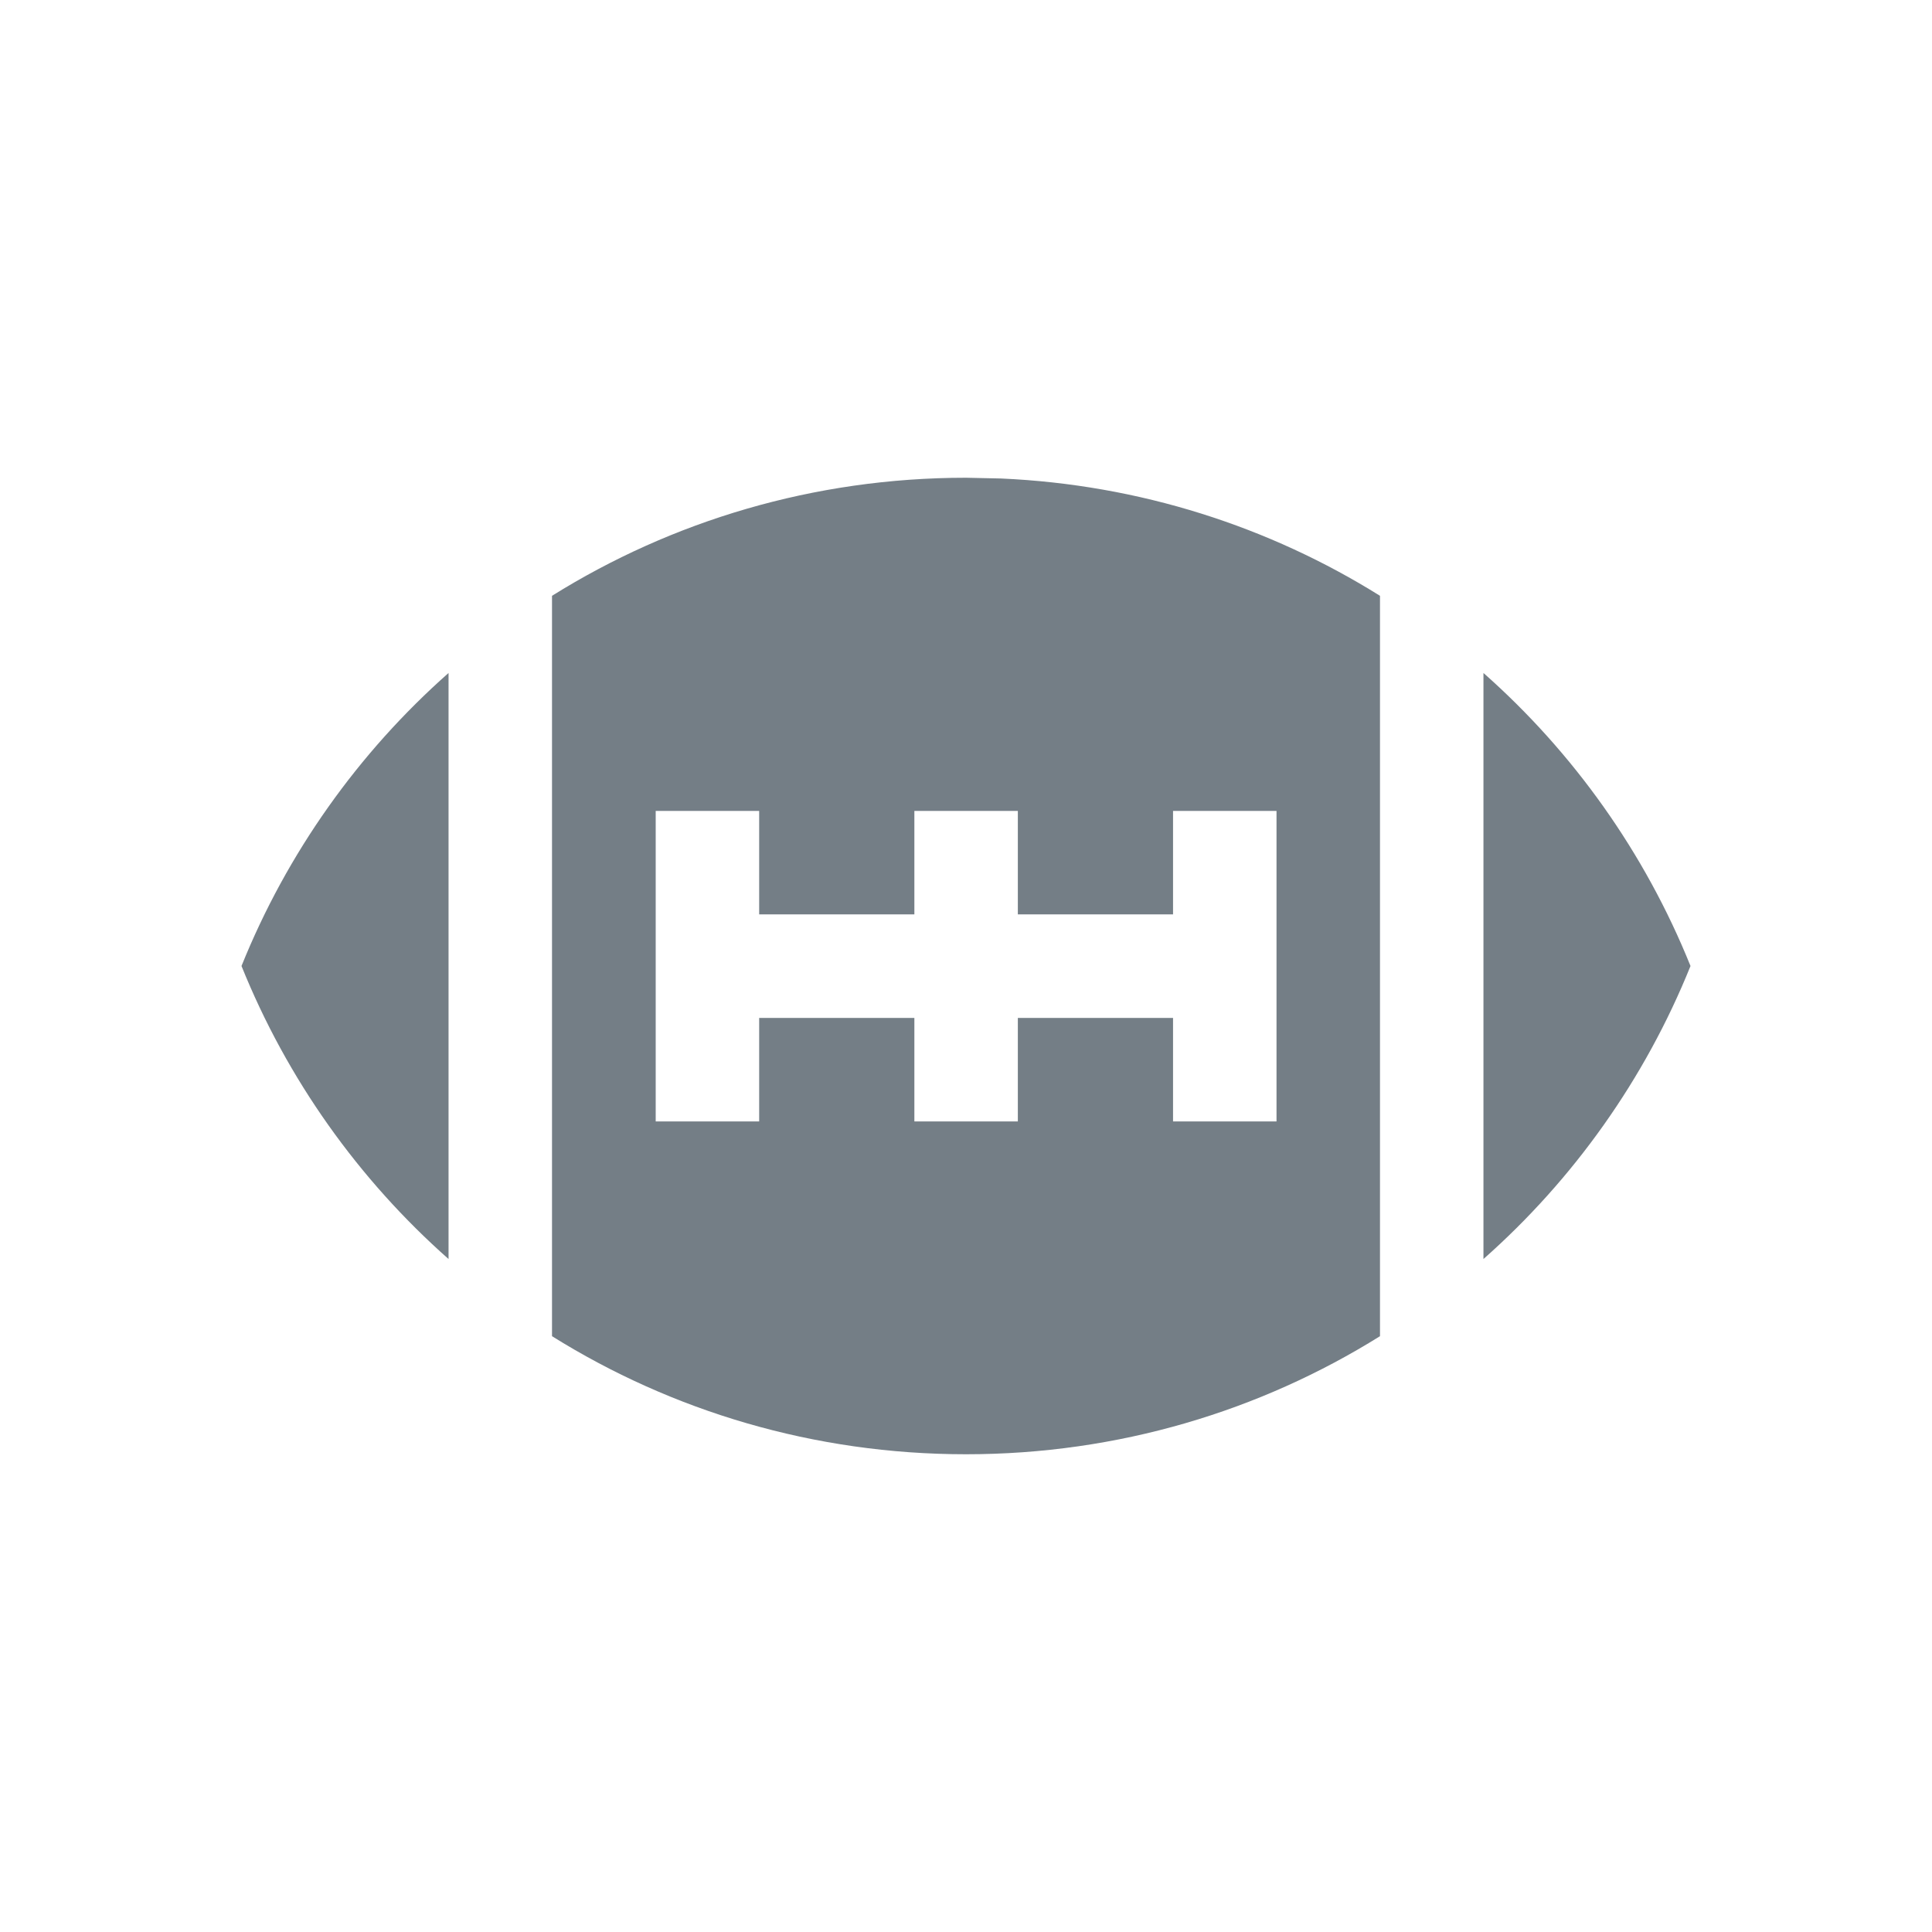
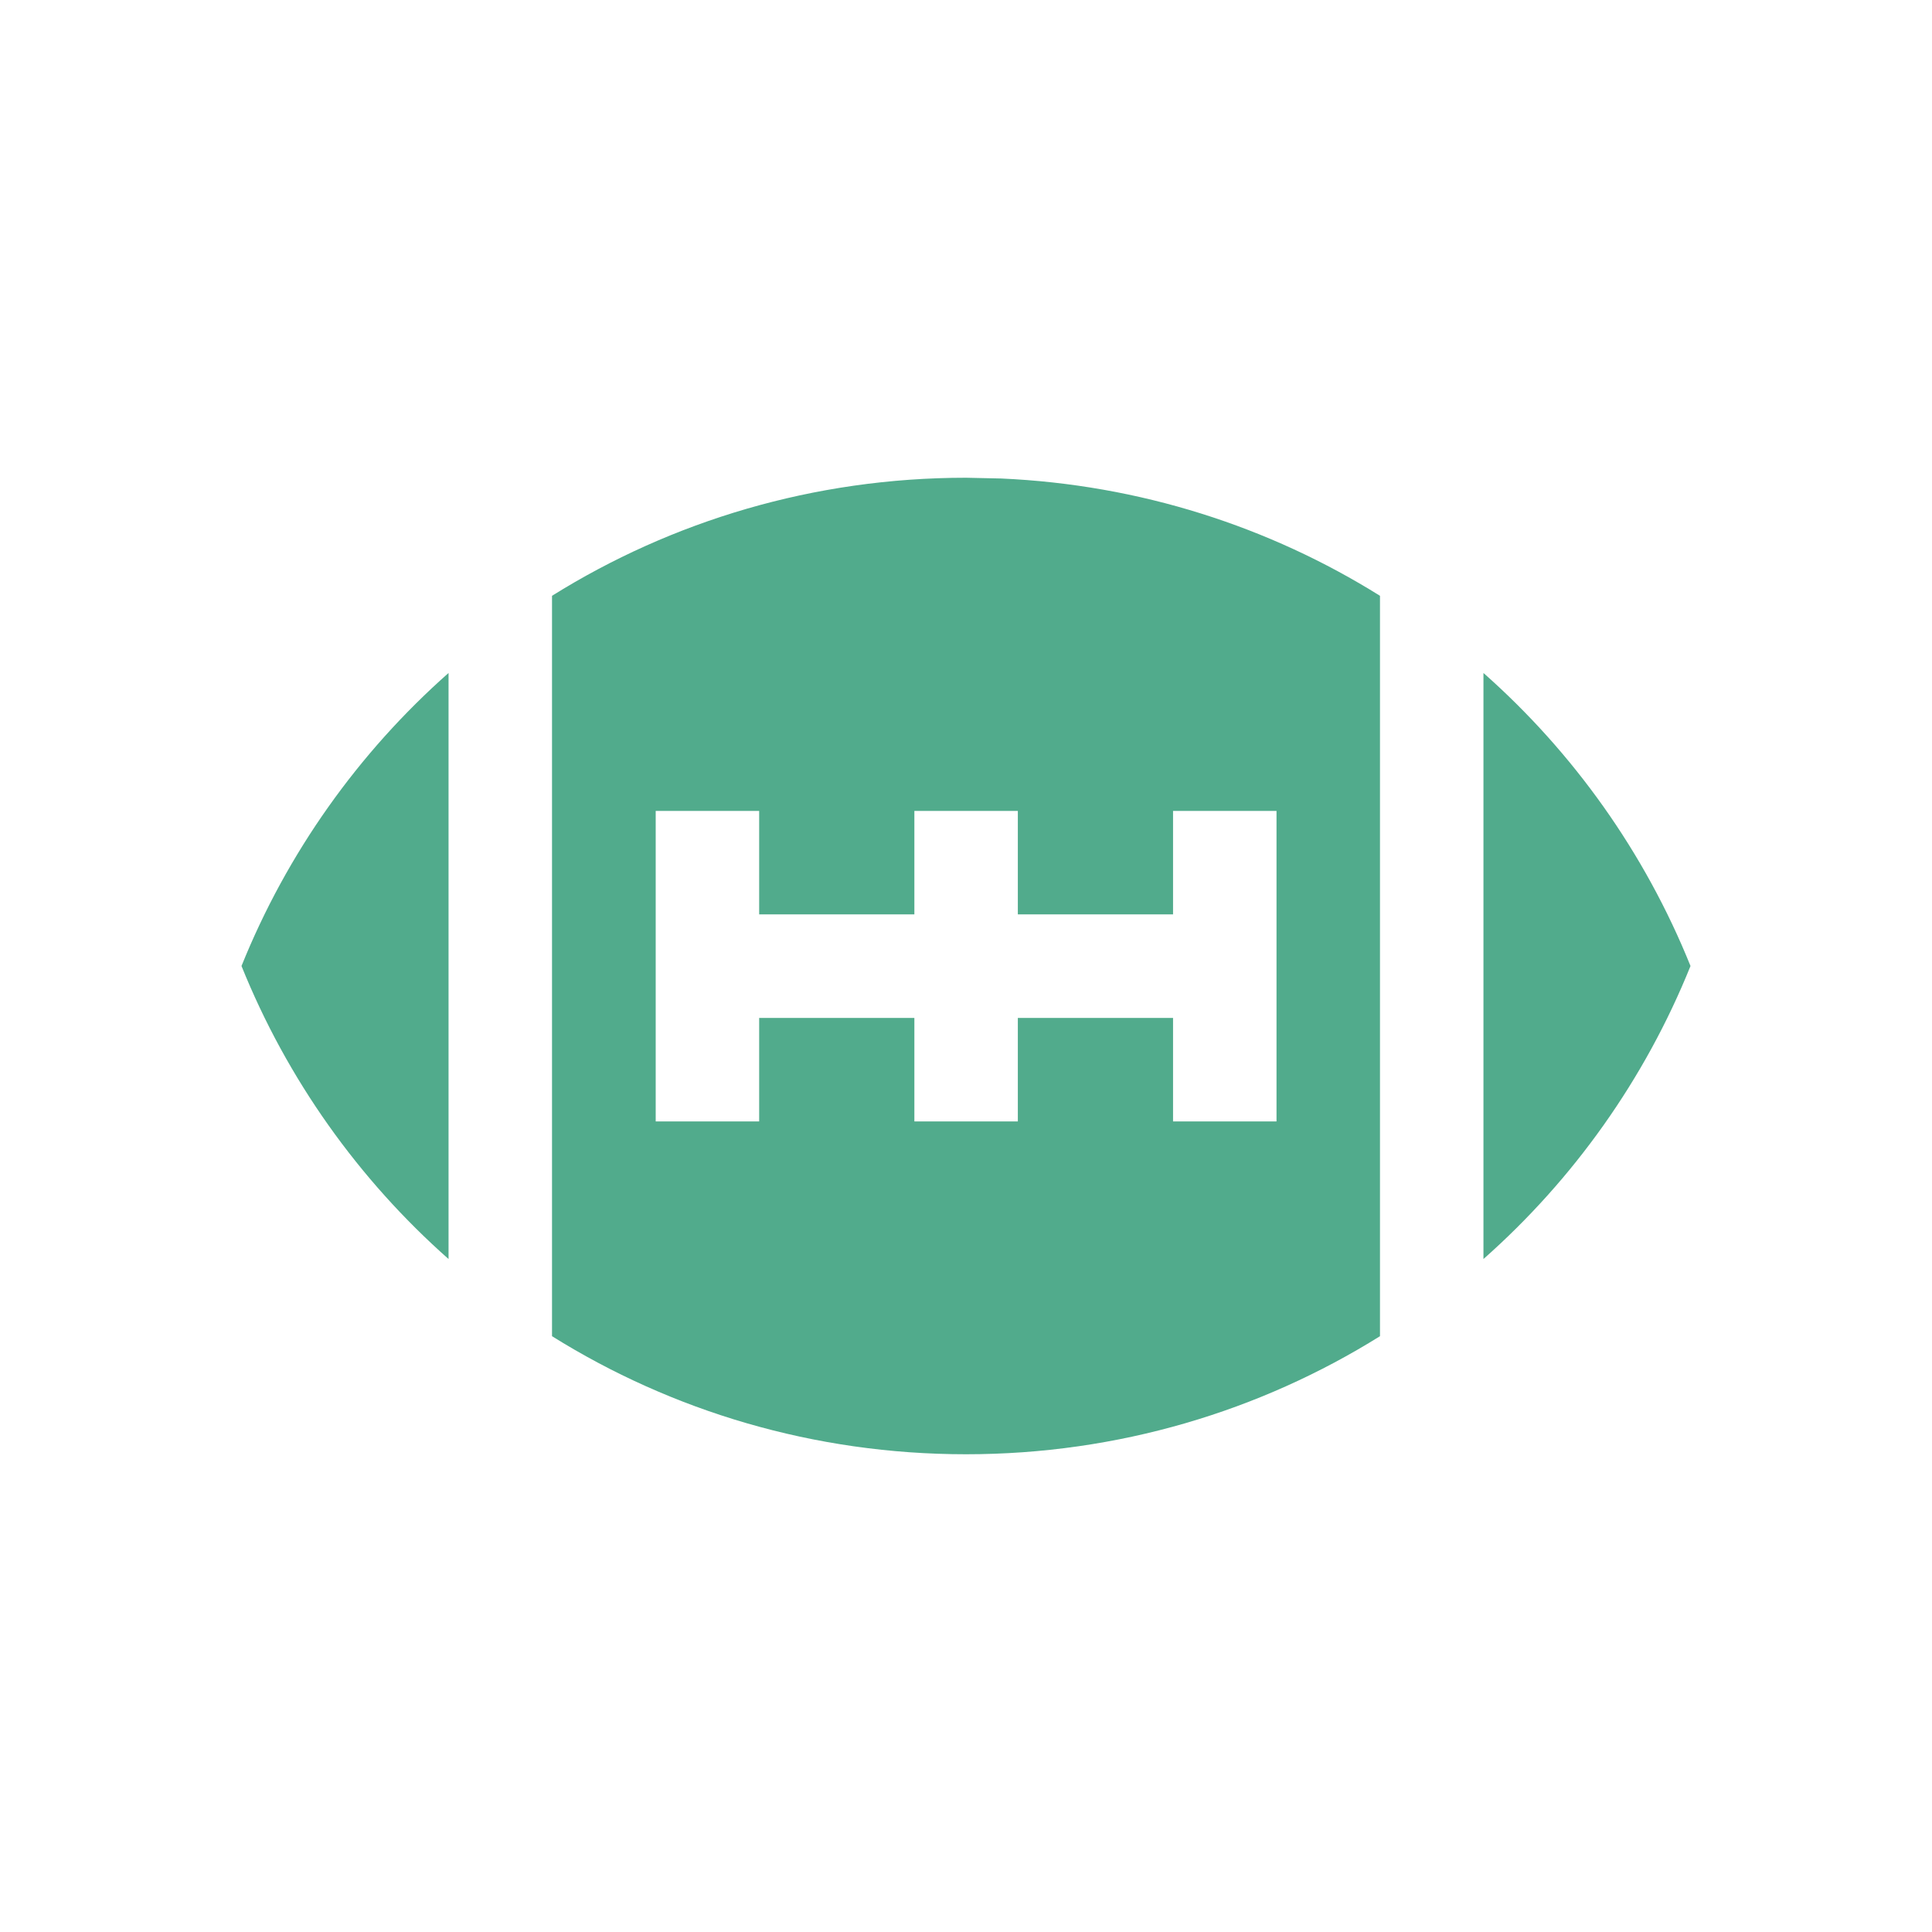
<svg xmlns="http://www.w3.org/2000/svg" height="18" viewBox="0 0 18 18" width="18">
-   <path d="m2.25 9c.425 1.055 1.091 1.989 1.929 2.73v-5.46c-.838.741-1.504 1.675-1.929 2.73zm13.5 0c-.425-1.055-1.091-1.989-1.929-2.73v5.46c.838-.741 1.504-1.675 1.929-2.73zm-6.75-4.549c-1.419 0-2.742.404-3.857 1.1v6.898c1.115.696 2.438 1.1 3.857 1.1s2.742-.404 3.857-1.1v-6.898c-1.029-.643-2.236-1.036-3.531-1.093zm2.893 3.104v2.893h-.964v-.964h-1.446v.964h-.964v-.964h-1.446v.964h-.964v-2.893h.964v.964h1.446v-.964h.964v.964h1.446v-.964z" fill="#747E86" />
+   <path d="m2.25 9c.425 1.055 1.091 1.989 1.929 2.73v-5.46c-.838.741-1.504 1.675-1.929 2.73zm13.5 0c-.425-1.055-1.091-1.989-1.929-2.73v5.46c.838-.741 1.504-1.675 1.929-2.73zm-6.75-4.549c-1.419 0-2.742.404-3.857 1.1v6.898c1.115.696 2.438 1.1 3.857 1.1s2.742-.404 3.857-1.1v-6.898c-1.029-.643-2.236-1.036-3.531-1.093zm2.893 3.104v2.893h-.964v-.964h-1.446v.964h-.964v-.964h-1.446v.964h-.964v-2.893h.964v.964h1.446v-.964h.964v.964h1.446v-.964z" fill="#51ab8c" />
</svg>
